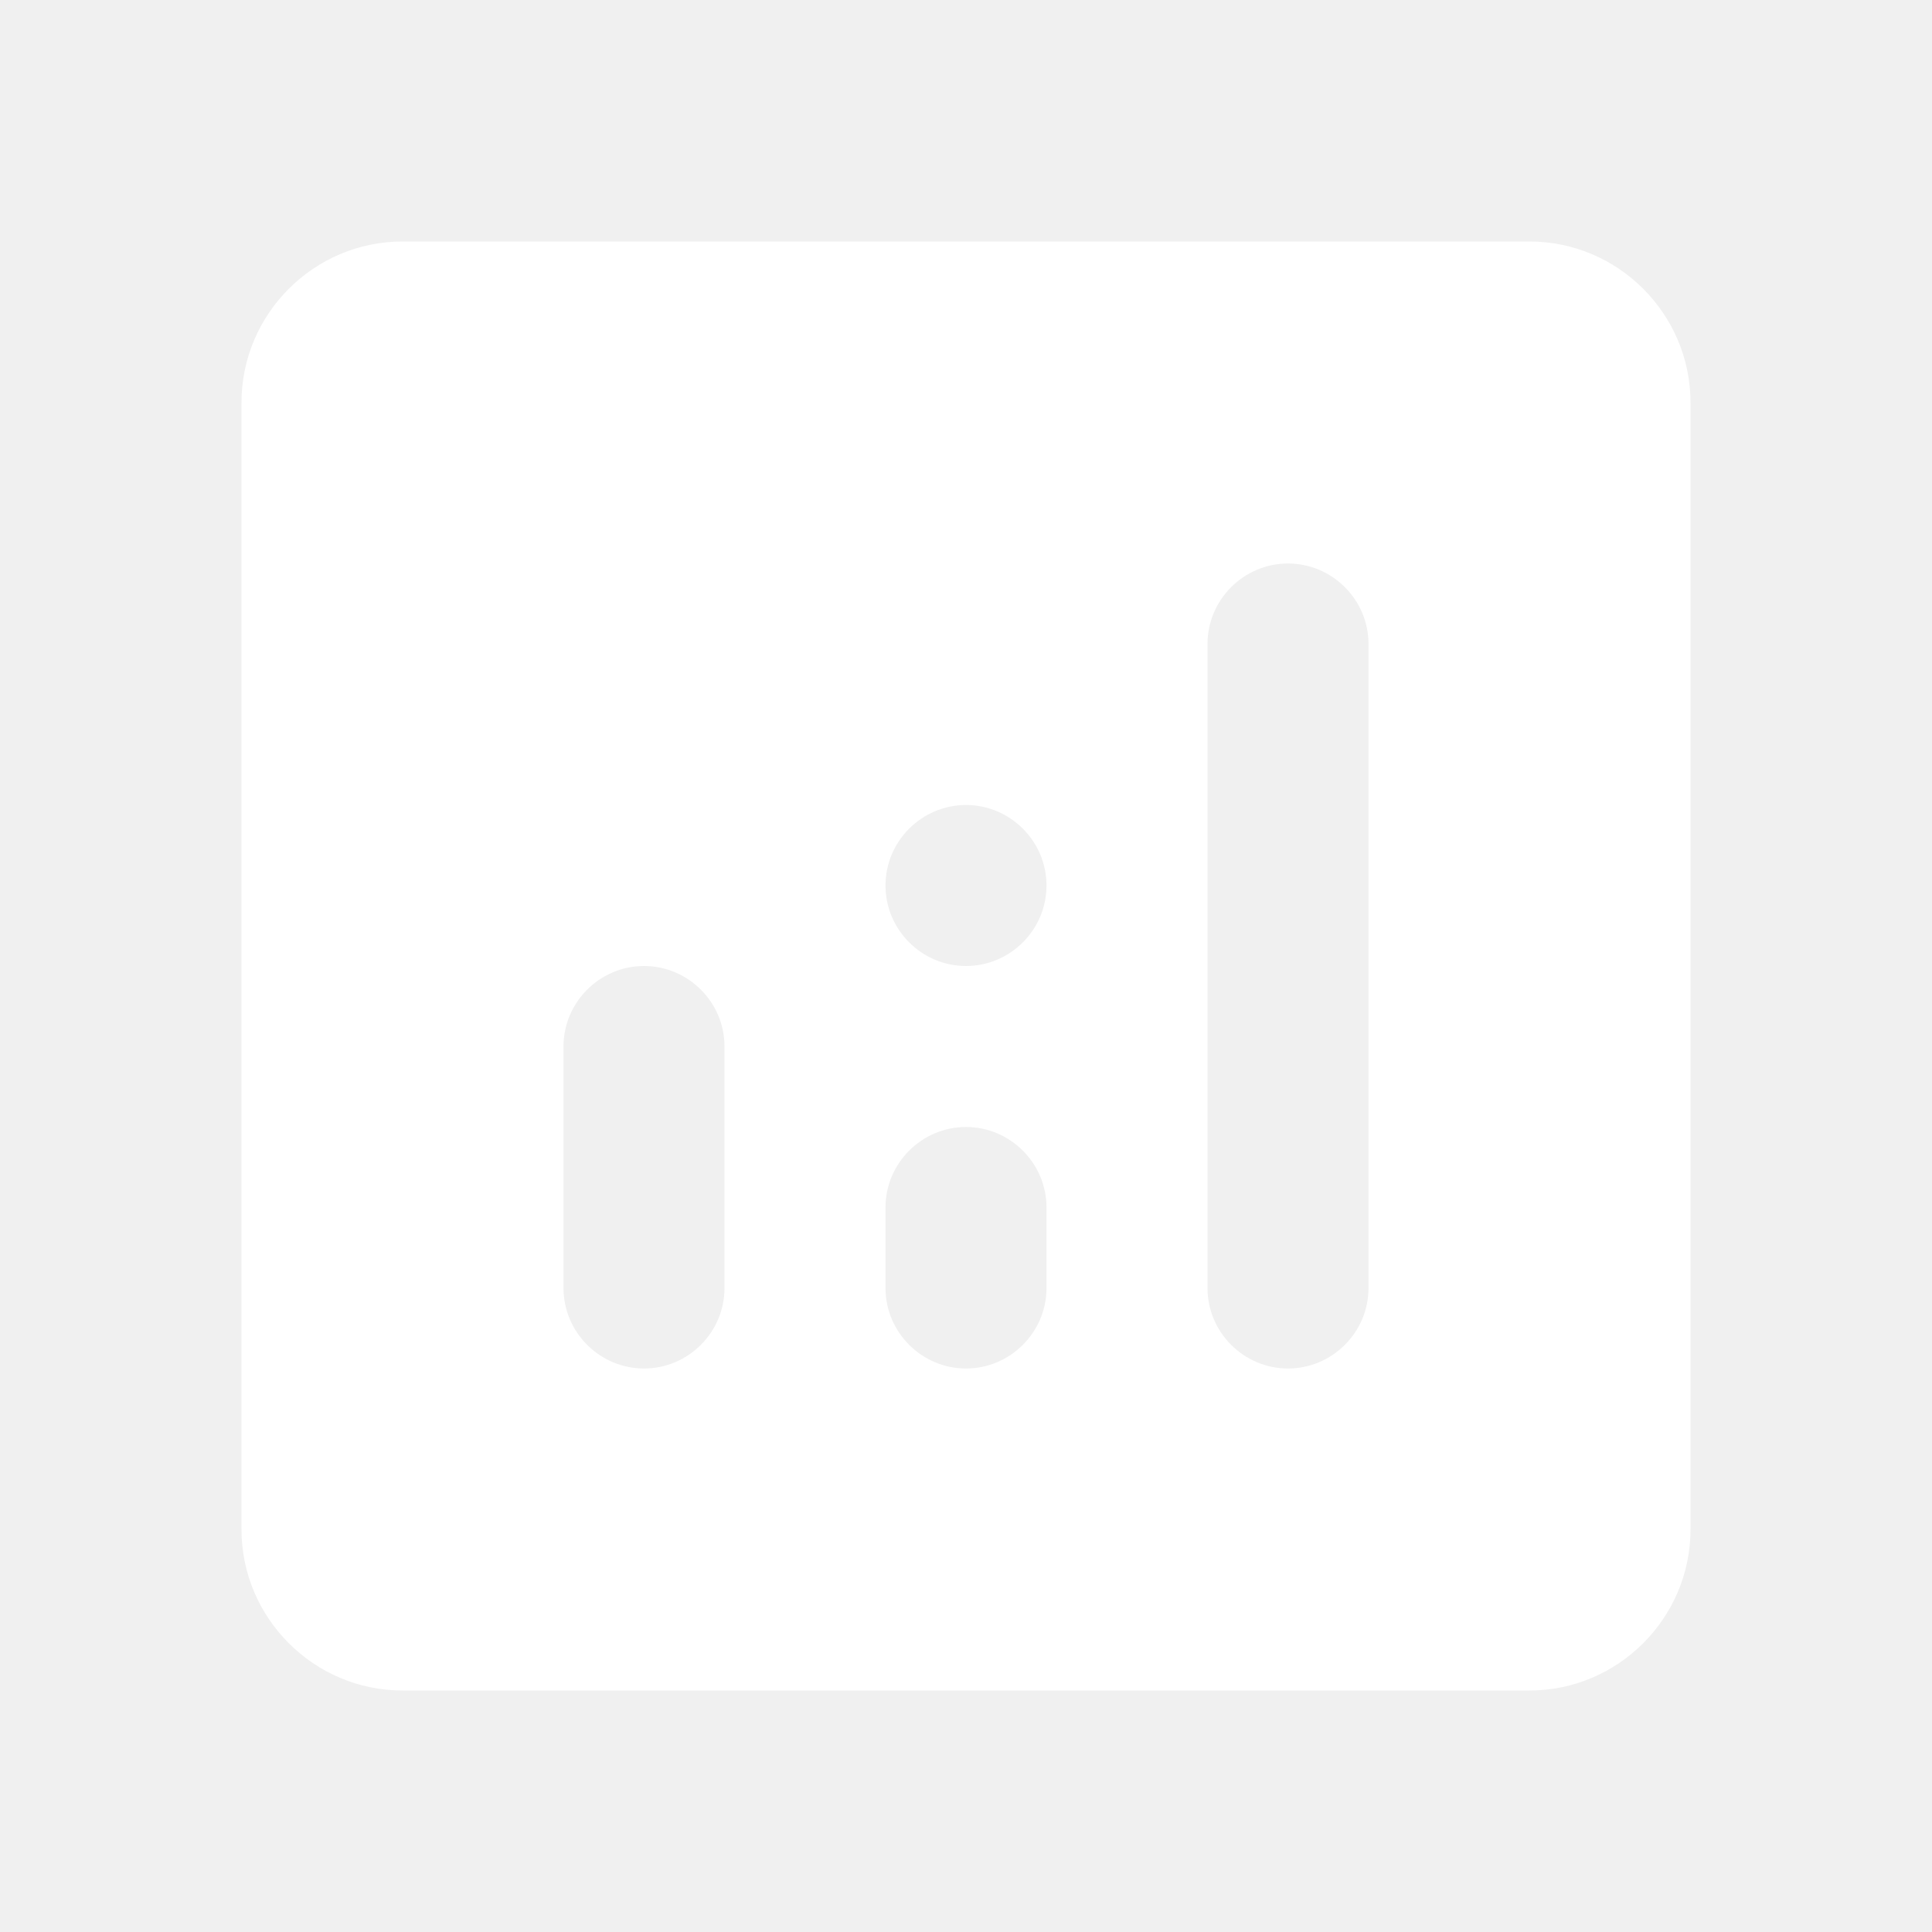
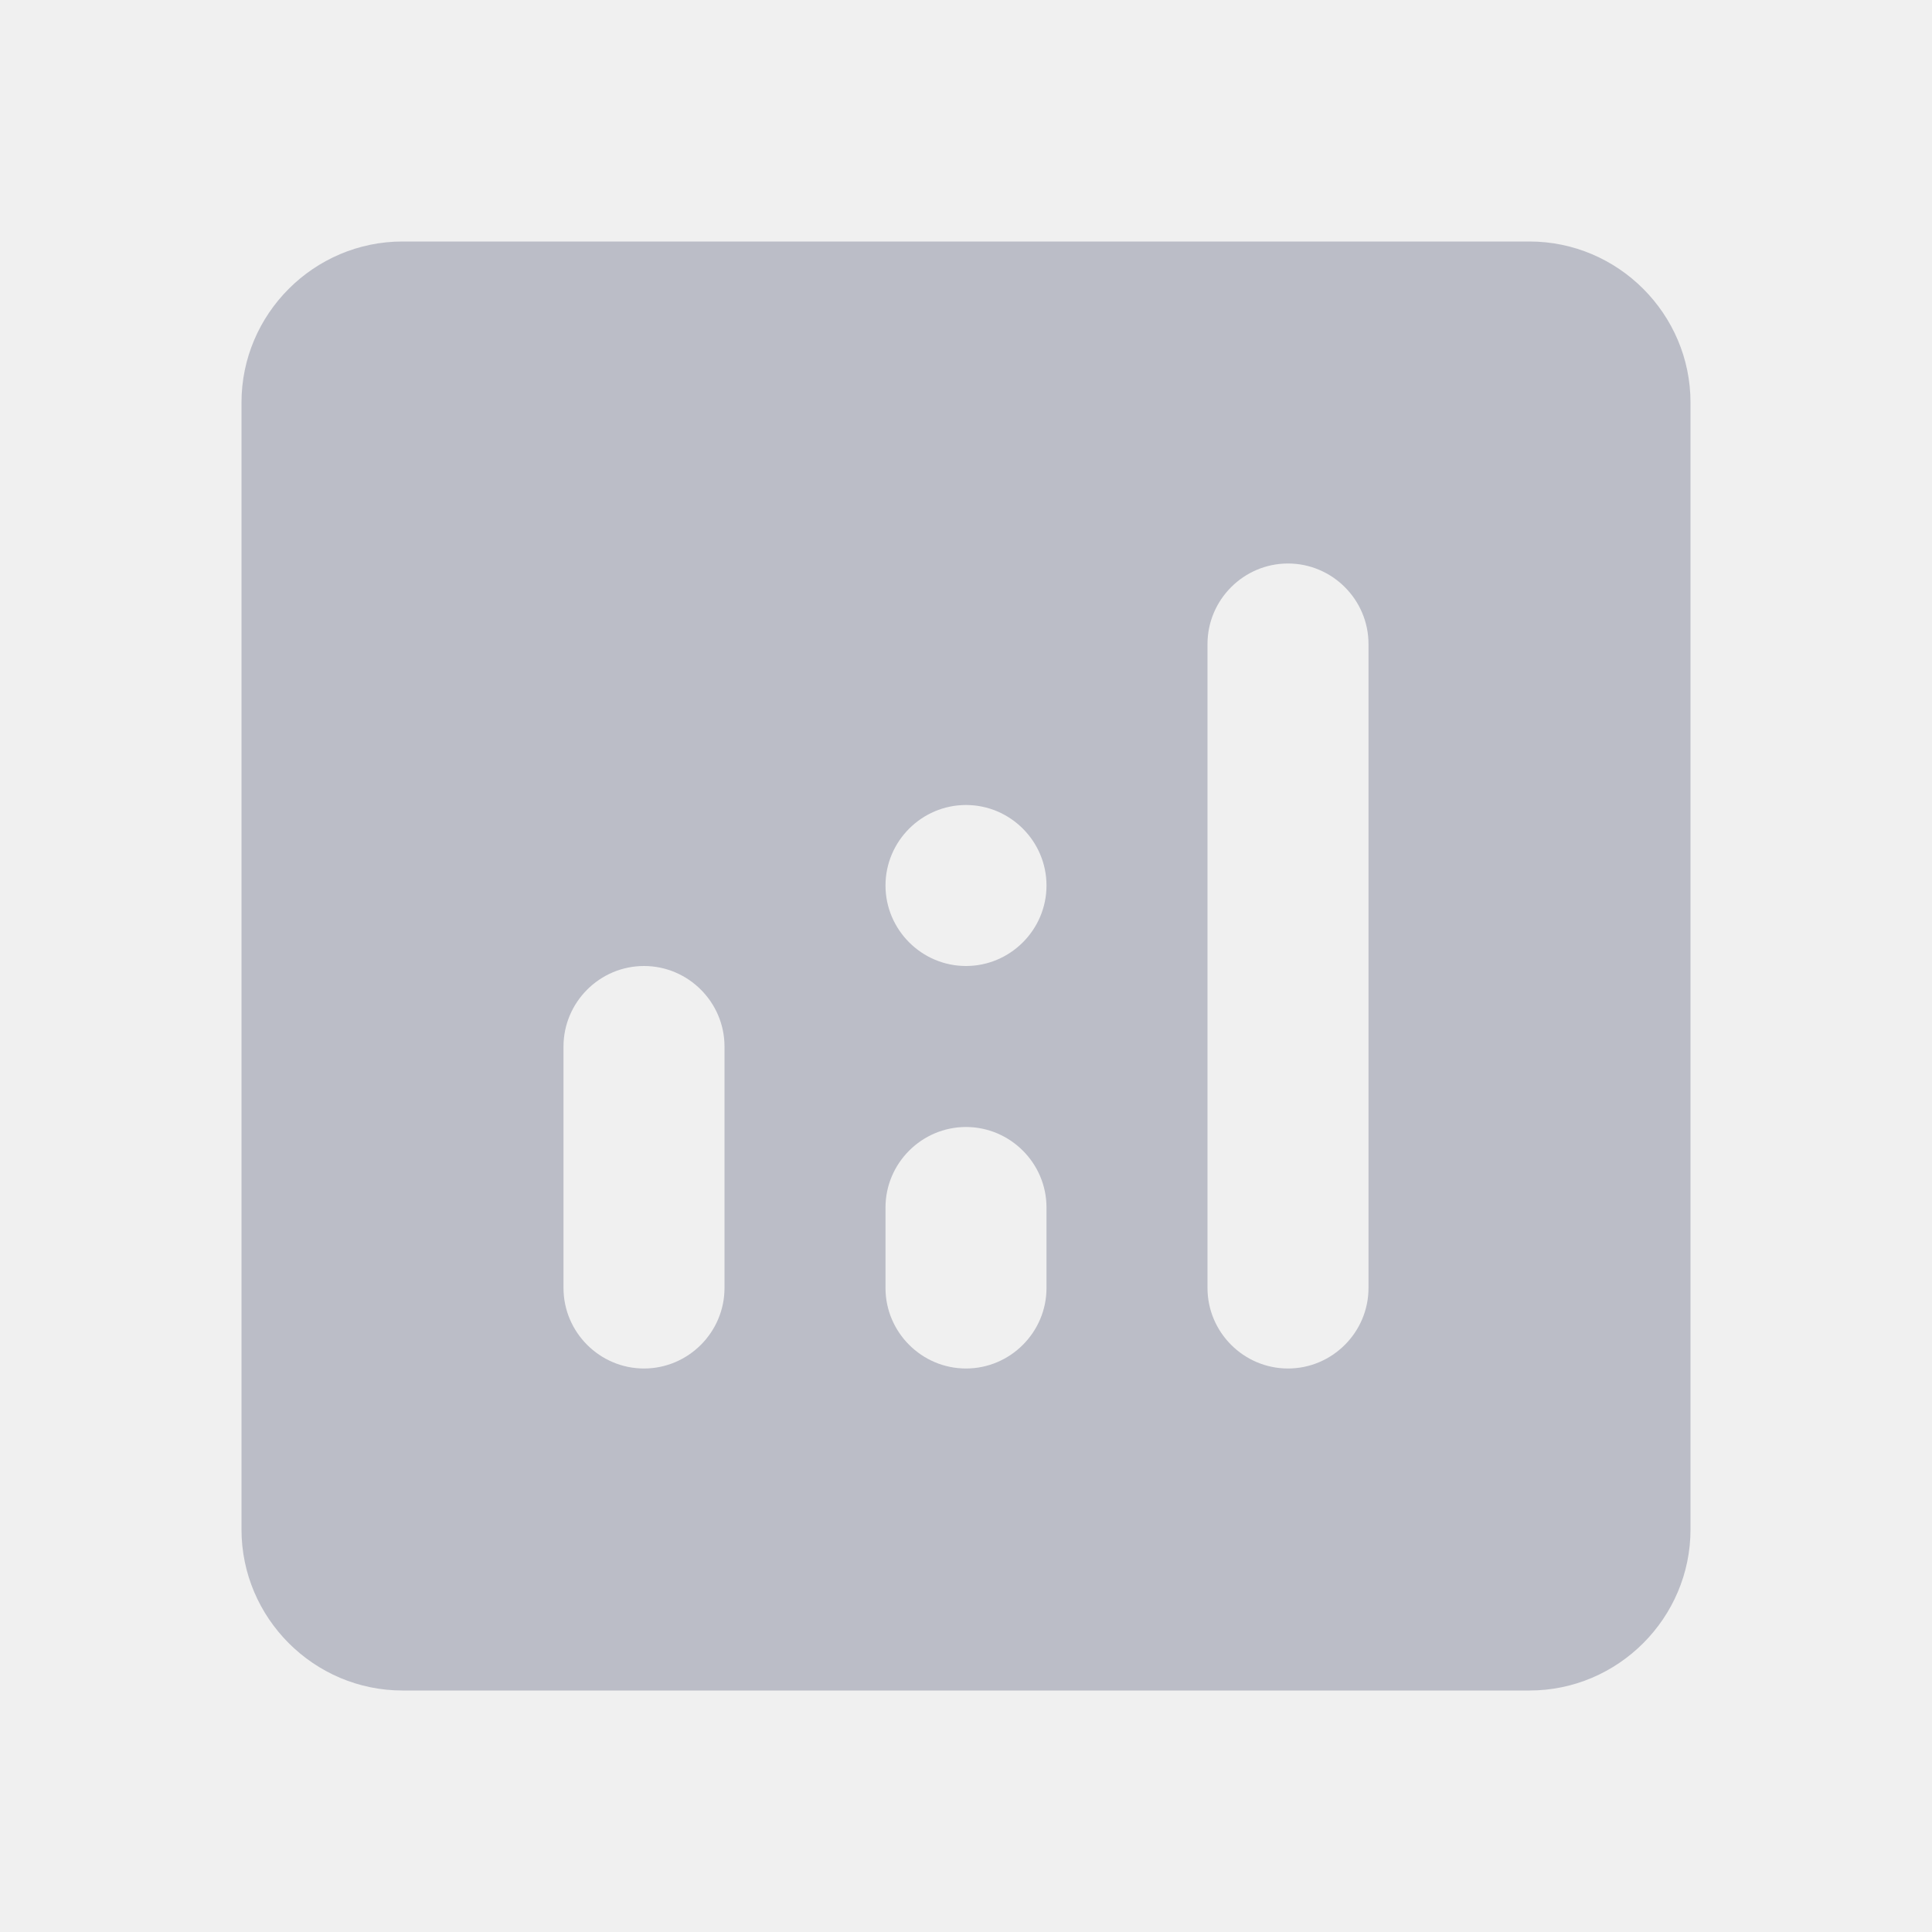
- <svg xmlns="http://www.w3.org/2000/svg" enable-background="new 0 0 24 24" viewBox="0 0 24 24" fill="white" width="36px" height="36px">
+ <svg xmlns="http://www.w3.org/2000/svg" enable-background="new 0 0 24 24" viewBox="0 0 24 24" fill="#BBBDC7" width="36px" height="36px">
  <g>
    <rect fill="none" height="24" width="24" />
    <path d="M19,3H5C3.9,3,3,3.9,3,5v14c0,1.1,0.9,2,2,2h14c1.1,0,2-0.9,2-2V5C21,3.9,20.1,3,19,3z M8,17L8,17c-0.55,0-1-0.45-1-1v-3 c0-0.55,0.45-1,1-1s1,0.45,1,1v3C9,16.55,8.55,17,8,17z M12,17L12,17c-0.55,0-1-0.45-1-1v-1c0-0.55,0.45-1,1-1s1,0.45,1,1v1 C13,16.55,12.55,17,12,17z M12,12c-0.55,0-1-0.45-1-1s0.45-1,1-1s1,0.45,1,1S12.55,12,12,12z M16,17L16,17c-0.55,0-1-0.45-1-1V8 c0-0.55,0.45-1,1-1s1,0.45,1,1v8C17,16.55,16.55,17,16,17z" />
  </g>
</svg>
